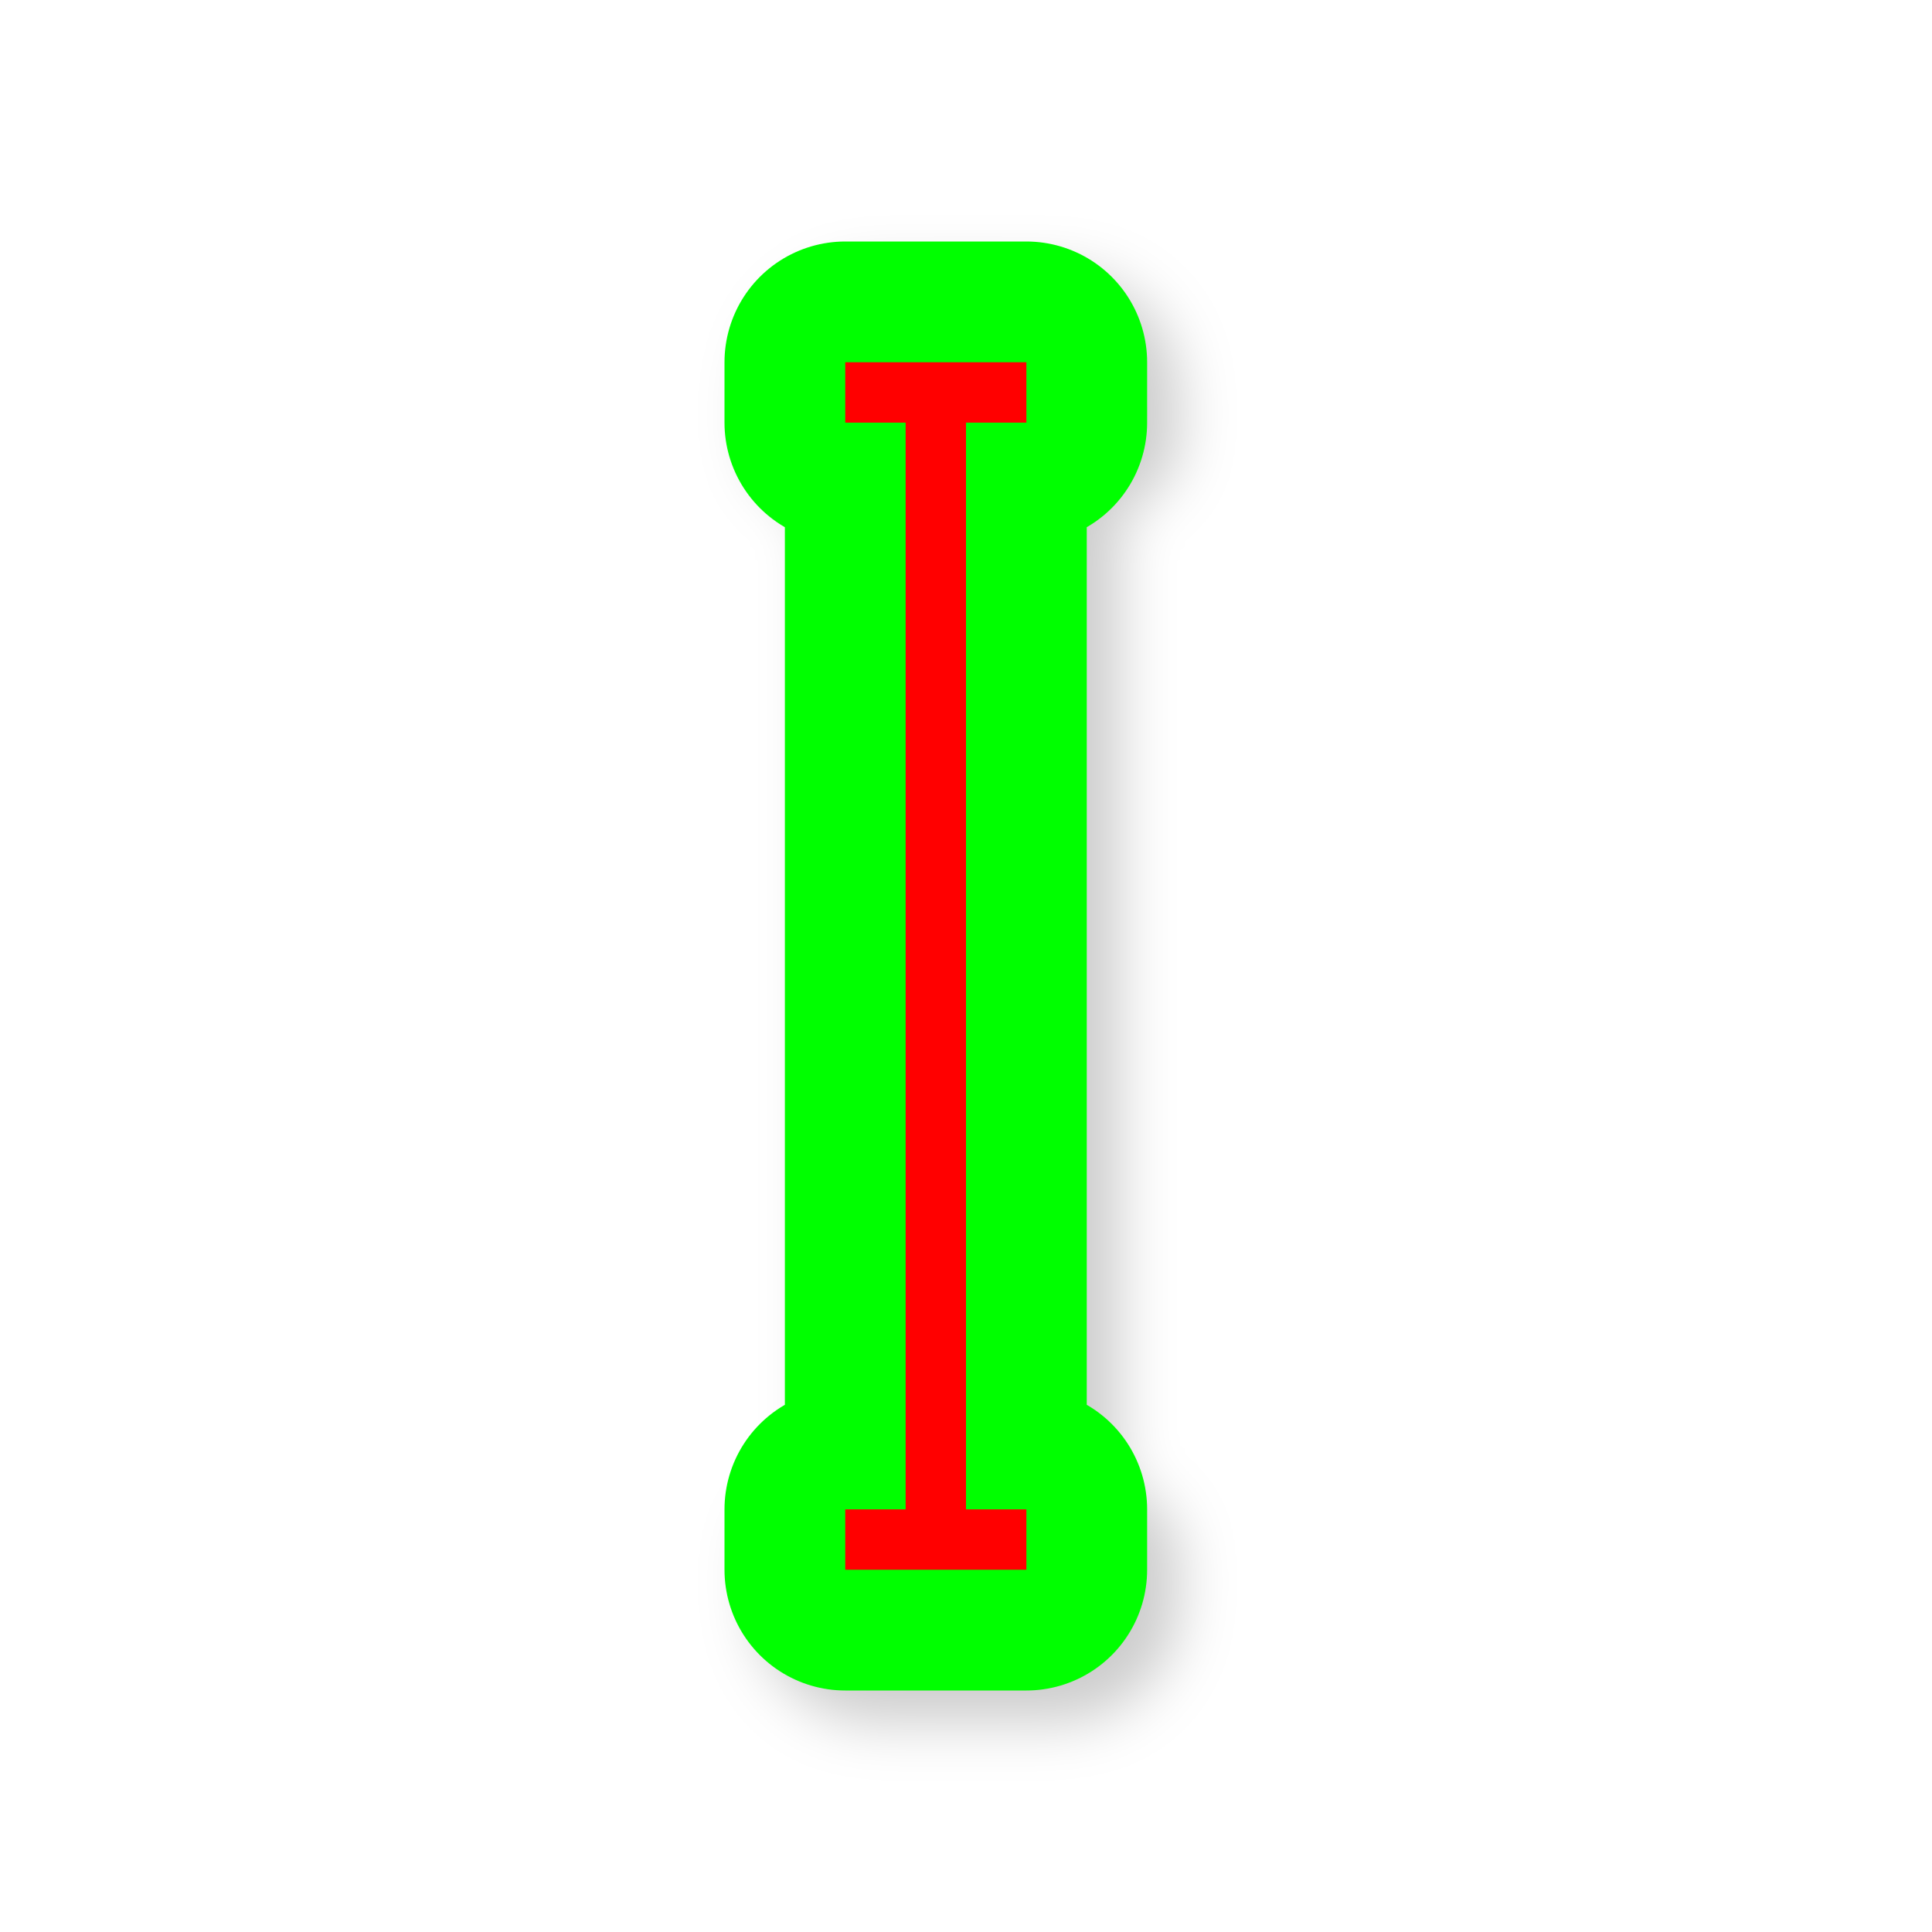
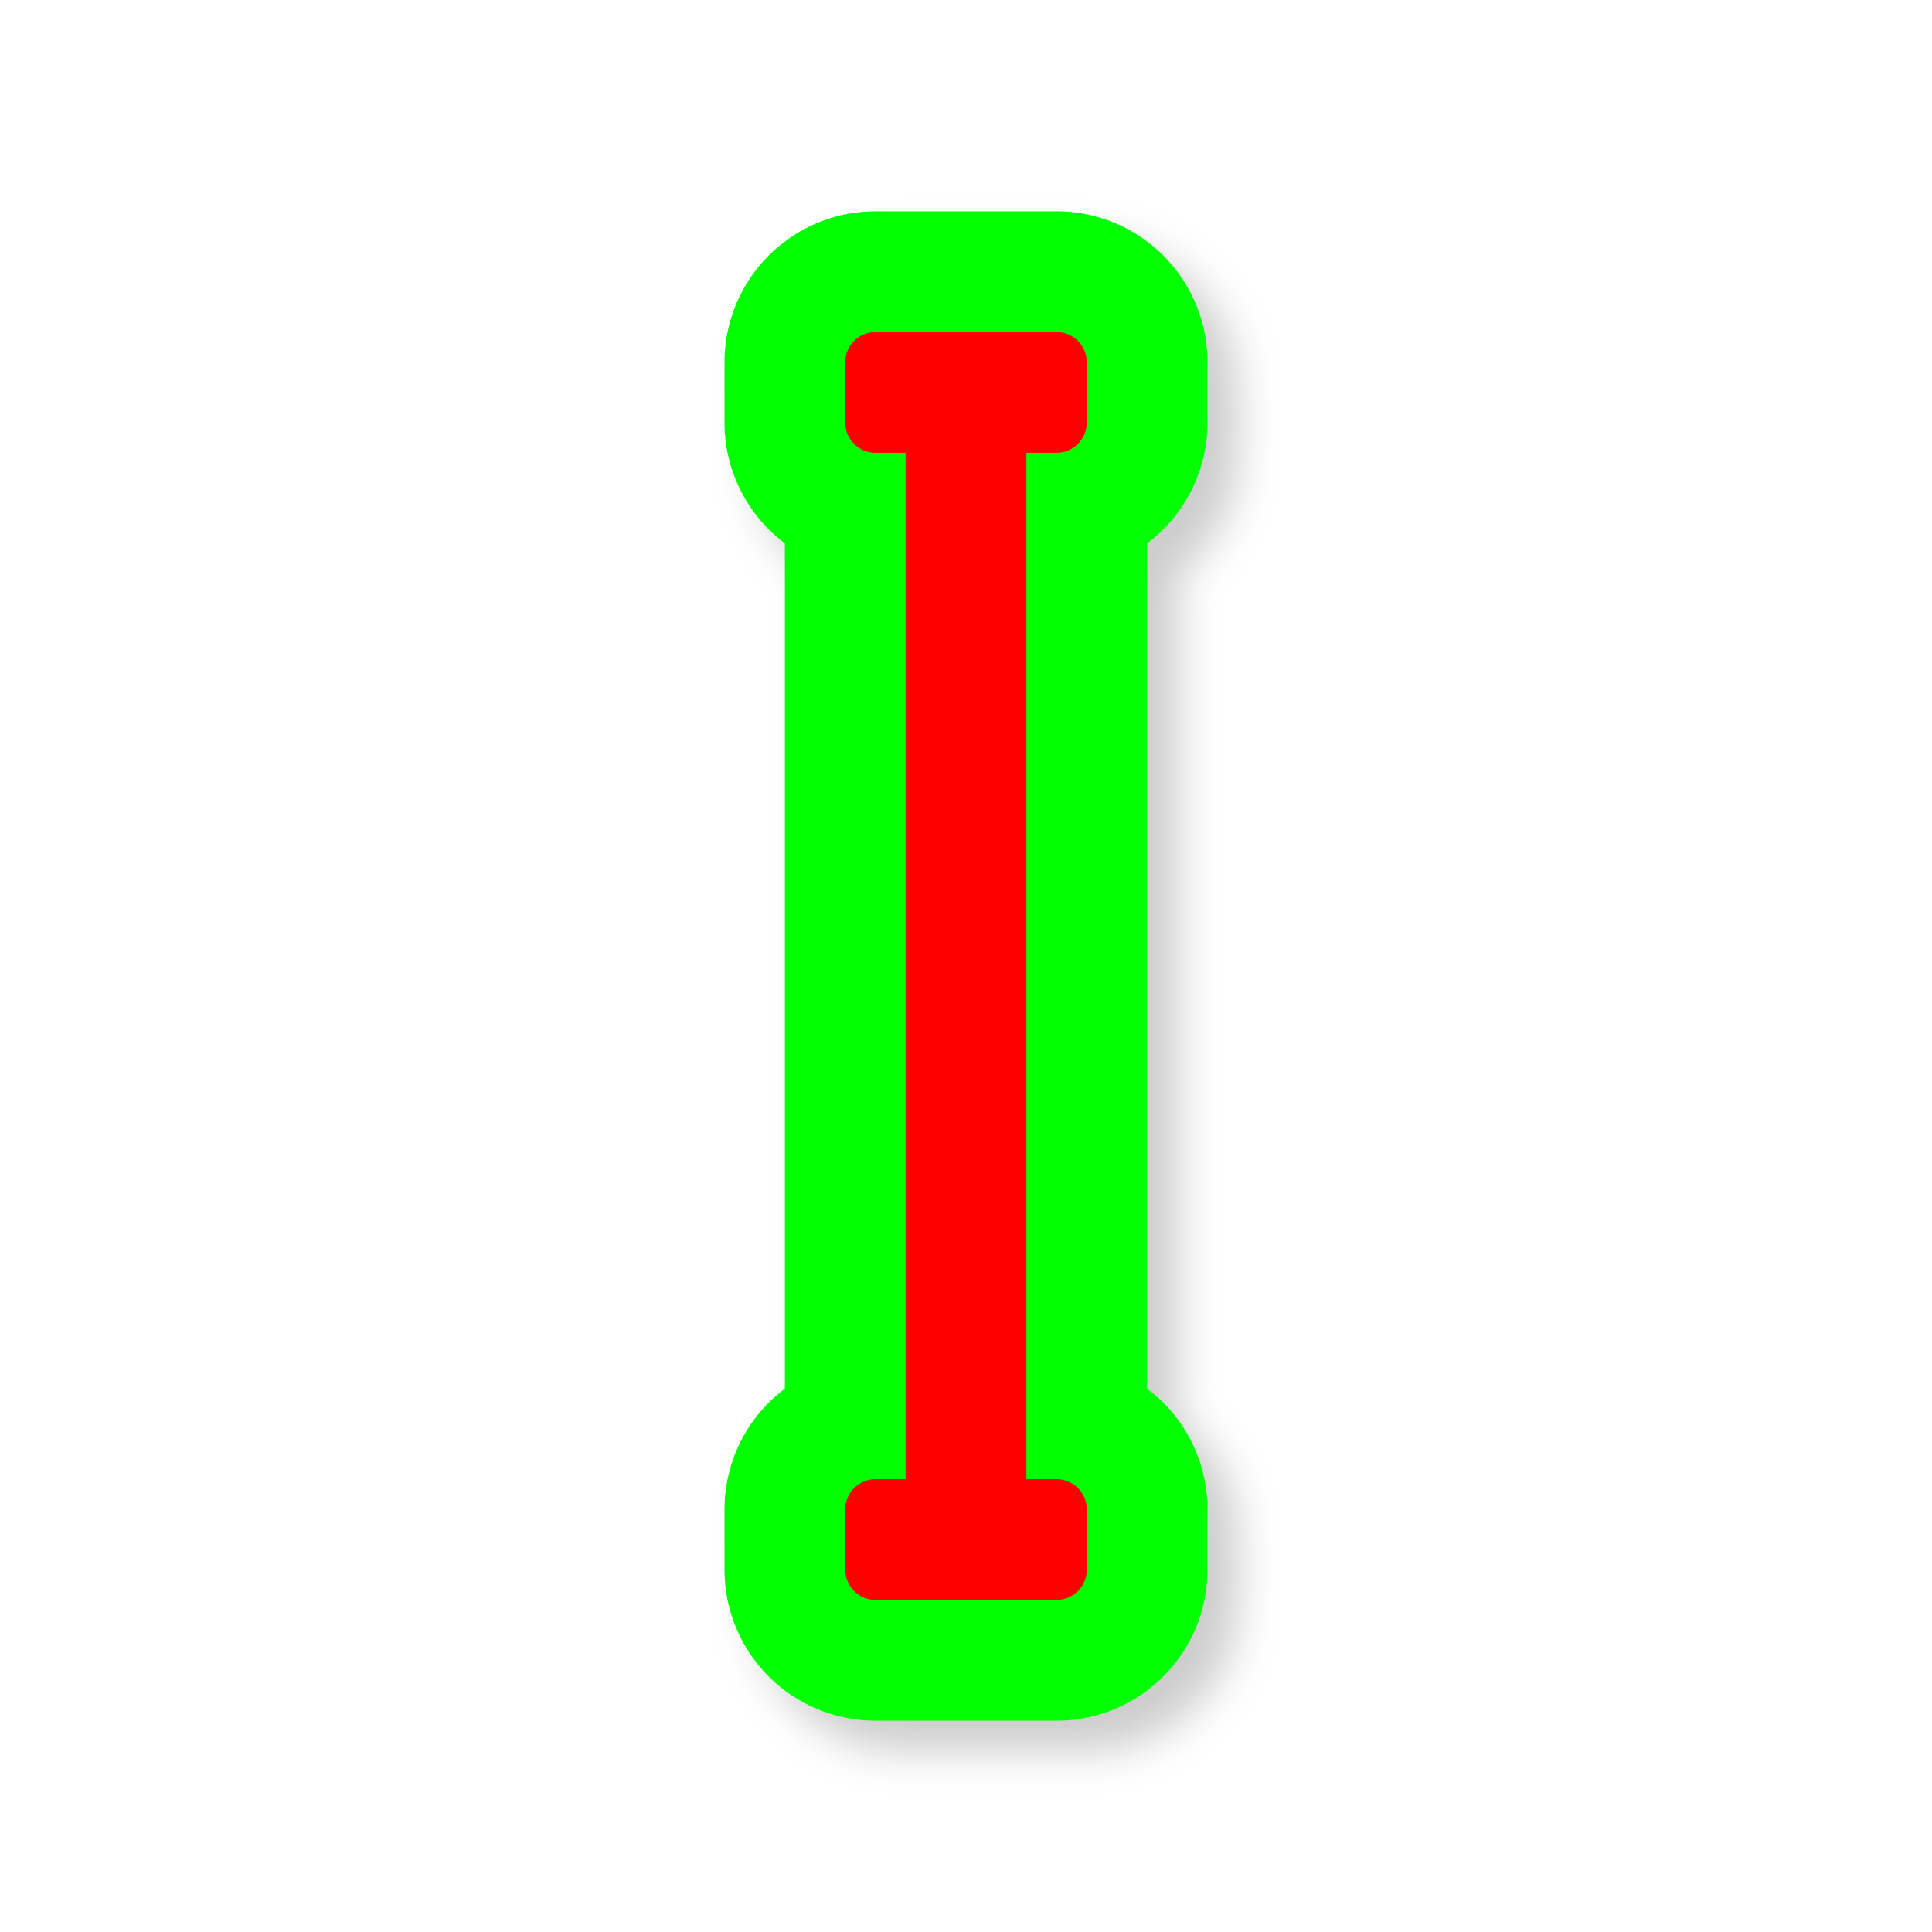
<svg xmlns="http://www.w3.org/2000/svg" width="32" height="32" version="1.1" id="svg3">
  <defs id="defs1">
    <filter id="a" width="1.389" height="1.088" x="-0.194" y="-0.044" style="color-interpolation-filters:sRGB">
      <feGaussianBlur stdDeviation=".405" id="feGaussianBlur1" />
    </filter>
-     <filter style="color-interpolation-filters:sRGB" id="filter6" x="-0.159" y="-0.047" width="1.319" height="1.093">
-       <feGaussianBlur stdDeviation="0.465" id="feGaussianBlur6" />
+     <filter style="color-interpolation-filters:sRGB" id="filter1" x="-1.109" y="-0.166" width="3.219" height="1.333">
+       <feGaussianBlur stdDeviation="0.345" id="feGaussianBlur2" />
    </filter>
  </defs>
-   <path style="baseline-shift:baseline;display:inline;overflow:visible;opacity:0.2;vector-effect:none;fill:#000000;fill-opacity:1;stroke-linecap:square;stroke-linejoin:round;paint-order:stroke markers fill;filter:url(#filter6);enable-background:accumulate;stop-color:#000000" d="m 14.528,4.528 a 2,2 0 0 0 -2,2 v 1 a 2,2 0 0 0 1,1 v 16 a 2,2 0 0 0 -1,1 v 1 a 2,2 0 0 0 2,2 h 3 a 2,2 0 0 0 2,-2 v -1 a 2,2 0 0 0 -1,-1 v -16 a 2,2 0 0 0 1,-1 v -1 a 2,2 0 0 0 -2,-2 z" id="path5" />
-   <path d="m 14,6 v 1 h 1 v 18 h -1 v 1 h 3 V 25 H 16 V 7 h 1 V 6 Z" style="display:inline;opacity:1;fill:#ff0000;fill-opacity:1;stroke:#00ff00;stroke-width:4;stroke-linecap:square;stroke-linejoin:round;stroke-miterlimit:4;stroke-dasharray:none;stroke-opacity:1;paint-order:stroke markers fill" id="path3" />
-   <path id="hotspot" d="m 16,15 h -1 v 1 h 1 z" display="none" fill="#333333" stroke-width="1.19" />
+   <path d="m 15,6.5 v 1 h 1 v 18 h -1 v 1 h 3 v -1 h -1 v -18 h 1 v -1 z" style="display:inline;opacity:0.2;fill:#000000;fill-opacity:1;stroke:#000000;stroke-width:5;stroke-linecap:square;stroke-linejoin:round;stroke-miterlimit:4;stroke-dasharray:none;stroke-opacity:1;paint-order:stroke markers fill;filter:url(#filter1)" id="path2" />
+   <path d="m 14.5,6 v 1 h 1 v 18 h -1 v 1 h 3 v -1 h -1 V 7 h 1 V 6 Z" style="display:inline;opacity:1;fill:#ff0000;fill-opacity:1;stroke:#00ff00;stroke-width:5;stroke-linecap:square;stroke-linejoin:round;stroke-miterlimit:4;stroke-dasharray:none;stroke-opacity:1;paint-order:stroke markers fill" id="path1" />
+   <path d="m 14.5,6 v 1 h 1 v 18 h -1 v 1 h 3 v -1 h -1 V 7 h 1 V 6 Z" style="display:inline;opacity:1;fill:#ff0000;fill-opacity:1;stroke:#ff0000;stroke-width:1;stroke-linecap:square;stroke-linejoin:round;stroke-miterlimit:4;stroke-dasharray:none;stroke-opacity:1;paint-order:stroke markers fill" id="path3" />
+   <path id="hotspot" d="m 16,16 h 1 v 1 h -1 z" display="none" fill="#333333" stroke-width="1.19" />
</svg>
